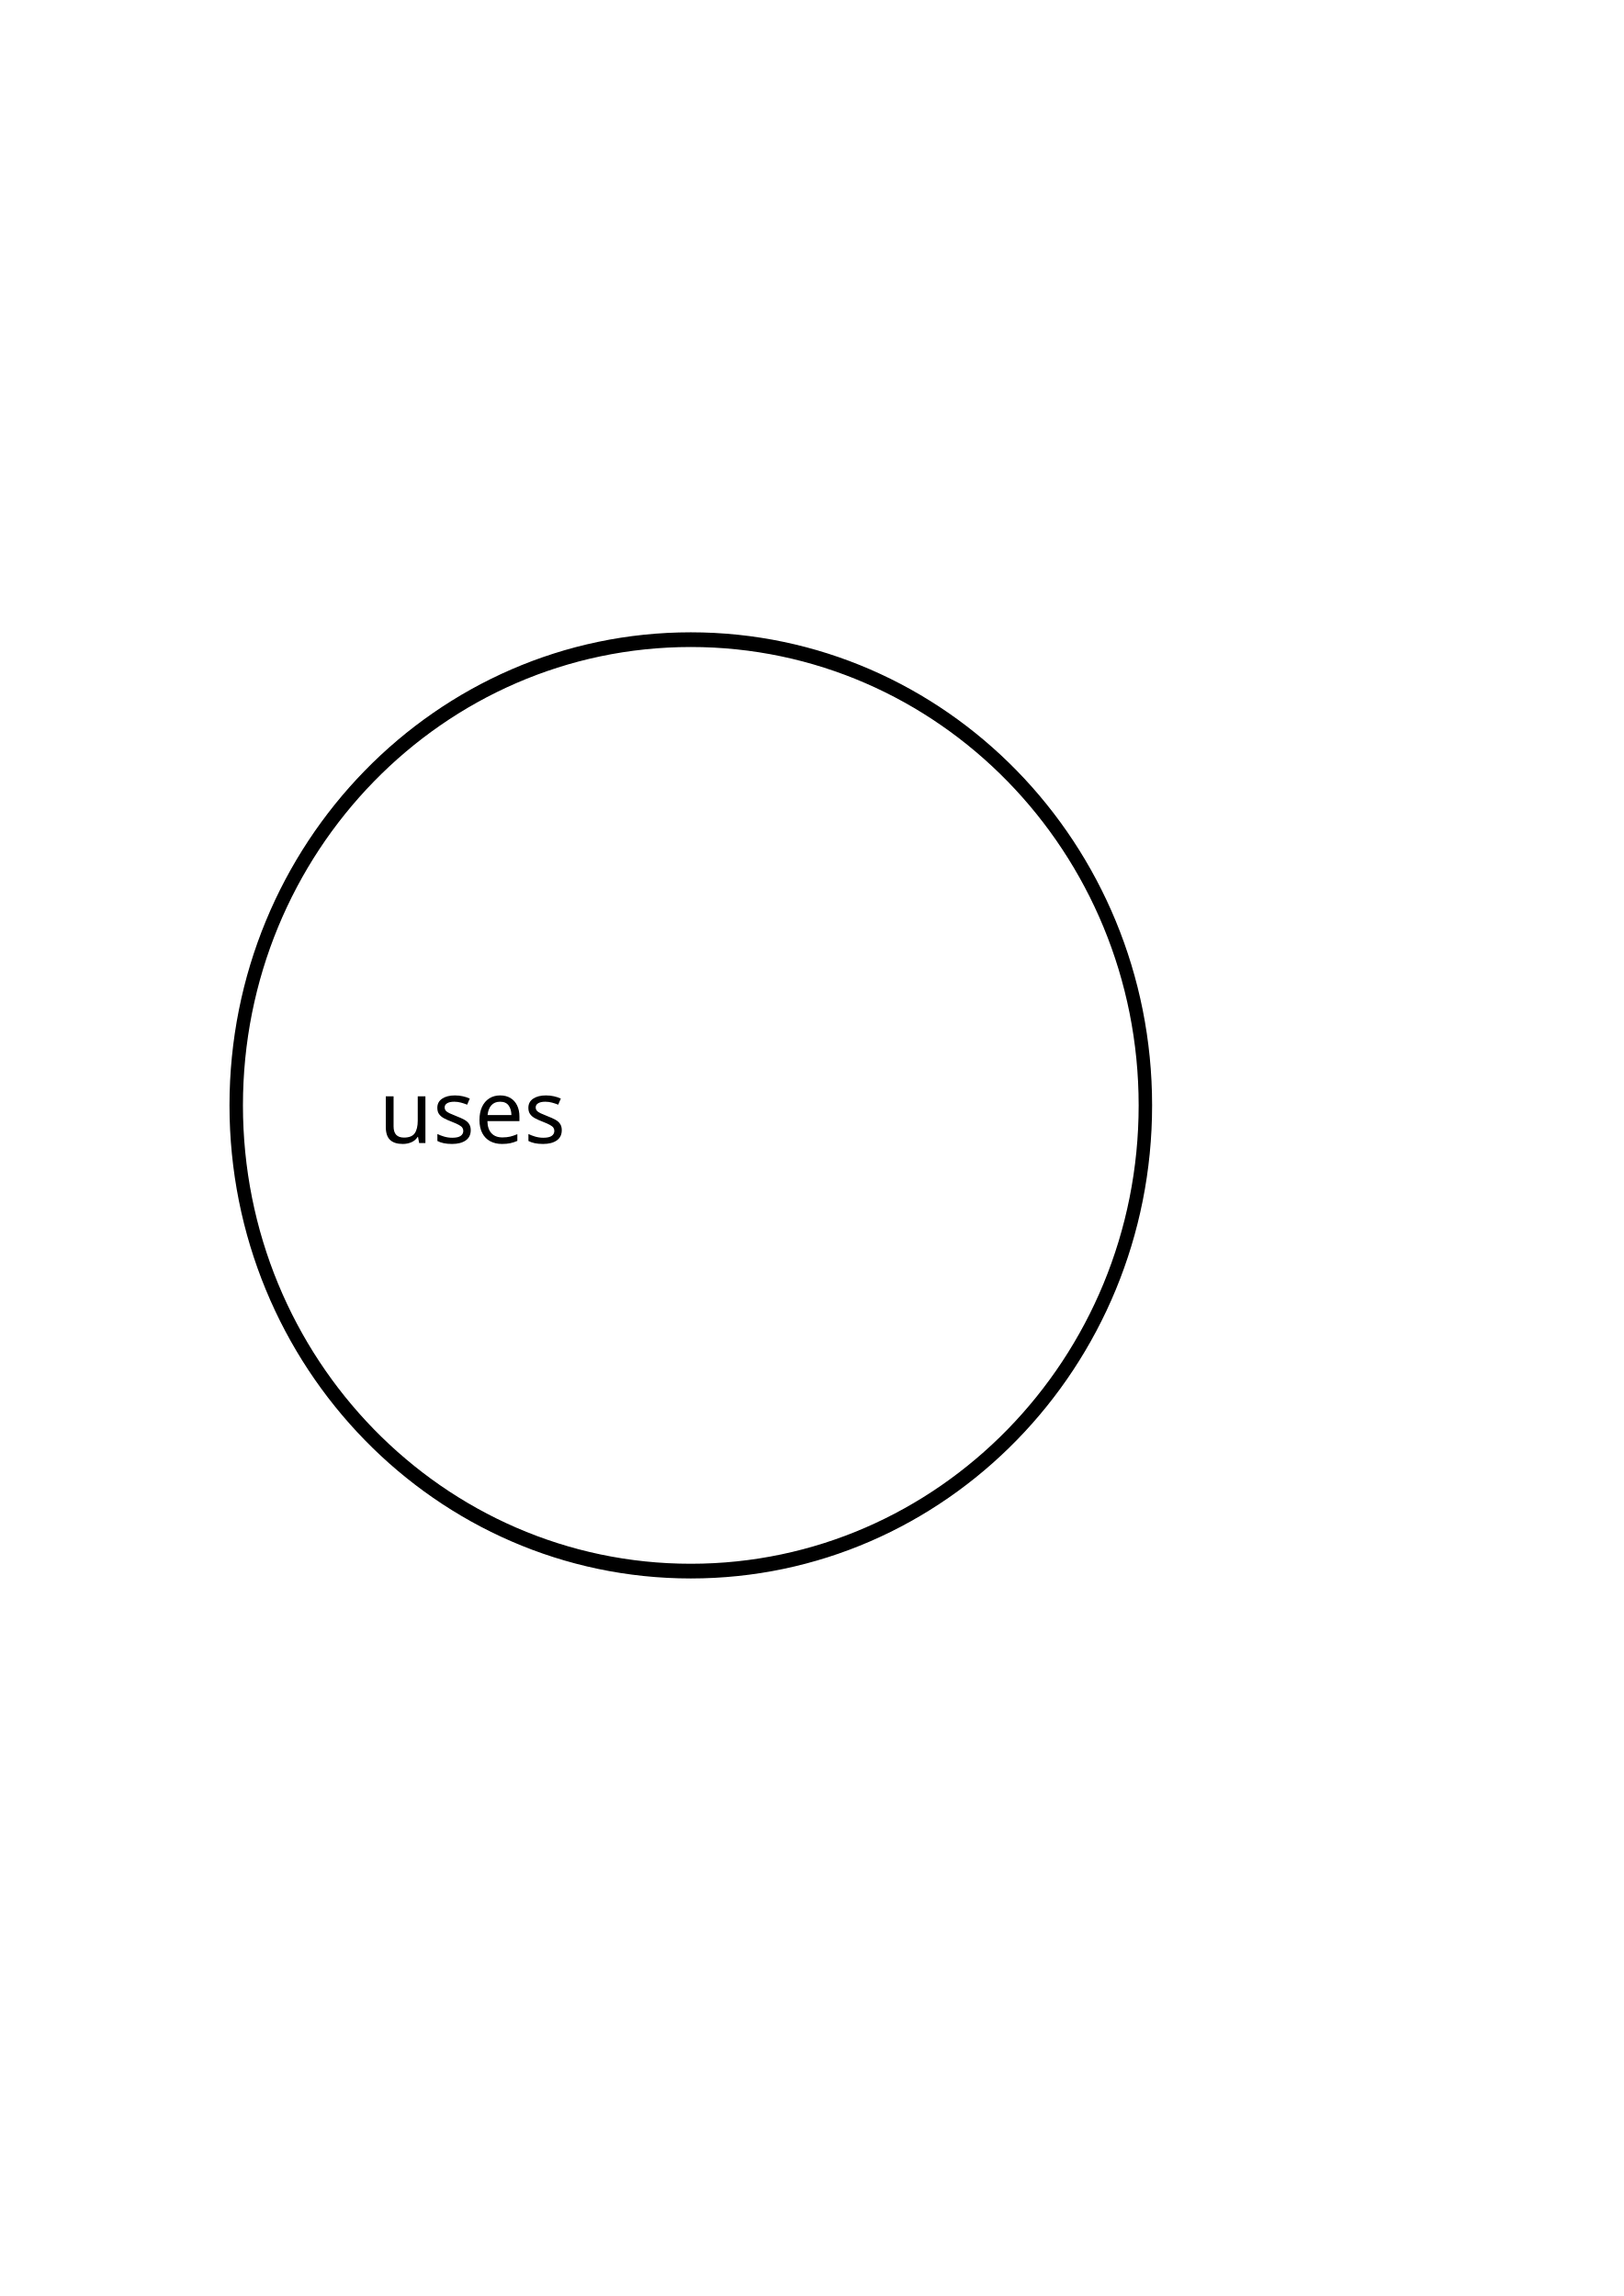
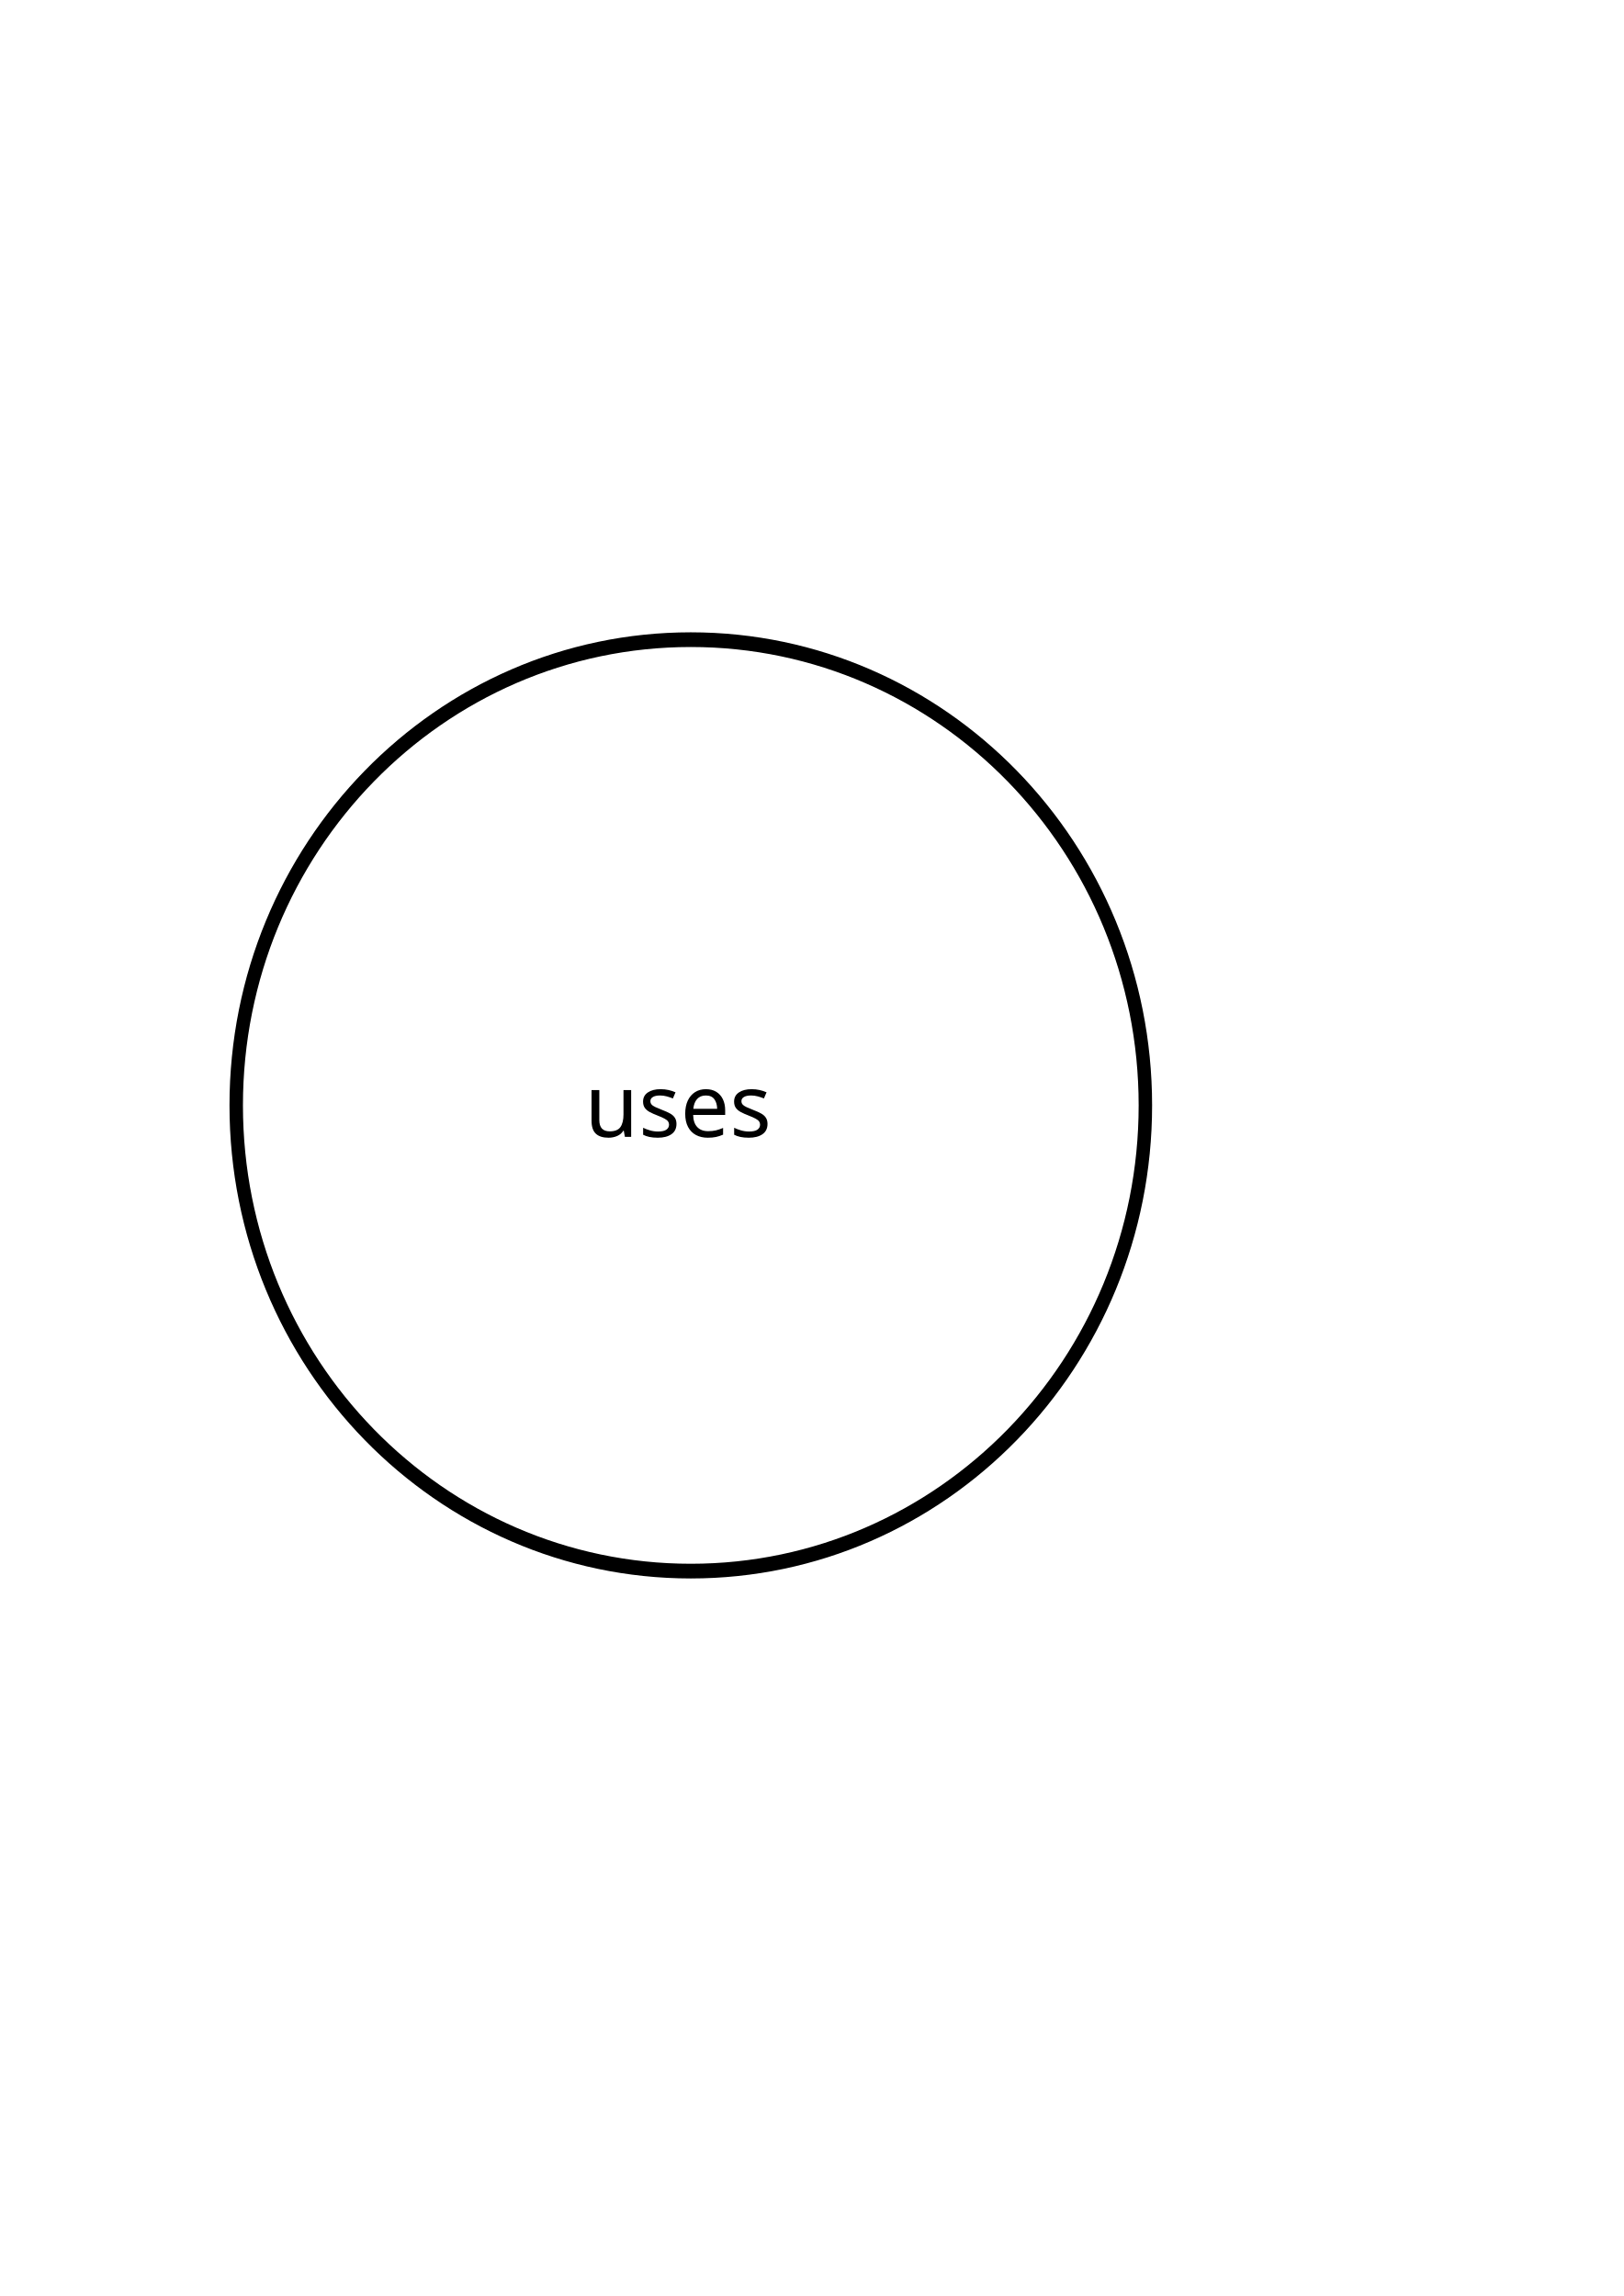
<svg xmlns="http://www.w3.org/2000/svg" width="744.094" height="1052.362" id="svg10441" version="1.1">
  <defs id="defs10443" />
  <g id="layer1">
    <path style="fill:none;stroke:#000000;stroke-width:4.058;stroke-miterlimit:4;stroke-opacity:1;stroke-dasharray:none" id="path10588" d="m 788.571,560.934 a 137.143,128.571 0 1 1 -274.286,0 137.143,128.571 0 1 1 274.286,0 z" transform="matrix(1.518995,0,0,1.660275,-672.9438,-424.6561)" />
-     <text xml:space="preserve" style="font-size:40px;font-style:normal;font-weight:normal;line-height:125%;letter-spacing:0px;word-spacing:0px;fill:#000000;fill-opacity:1;stroke:none;font-family:Sans" x="173.643" y="523.923" id="text11098">
-       <tspan id="tspan11100" x="173.643" y="523.923">uses</tspan>
+     <text xml:space="preserve" style="font-size:40px;font-style:normal;font-weight:normal;line-height:125%;letter-spacing:0px;word-spacing:0px;fill:#000000;fill-opacity:1;stroke:none;font-family:Sans" x="267.929" y="521.066" id="text11098">
+       <tspan id="tspan11100" x="267.929" y="521.066">uses</tspan>
    </text>
  </g>
</svg>
